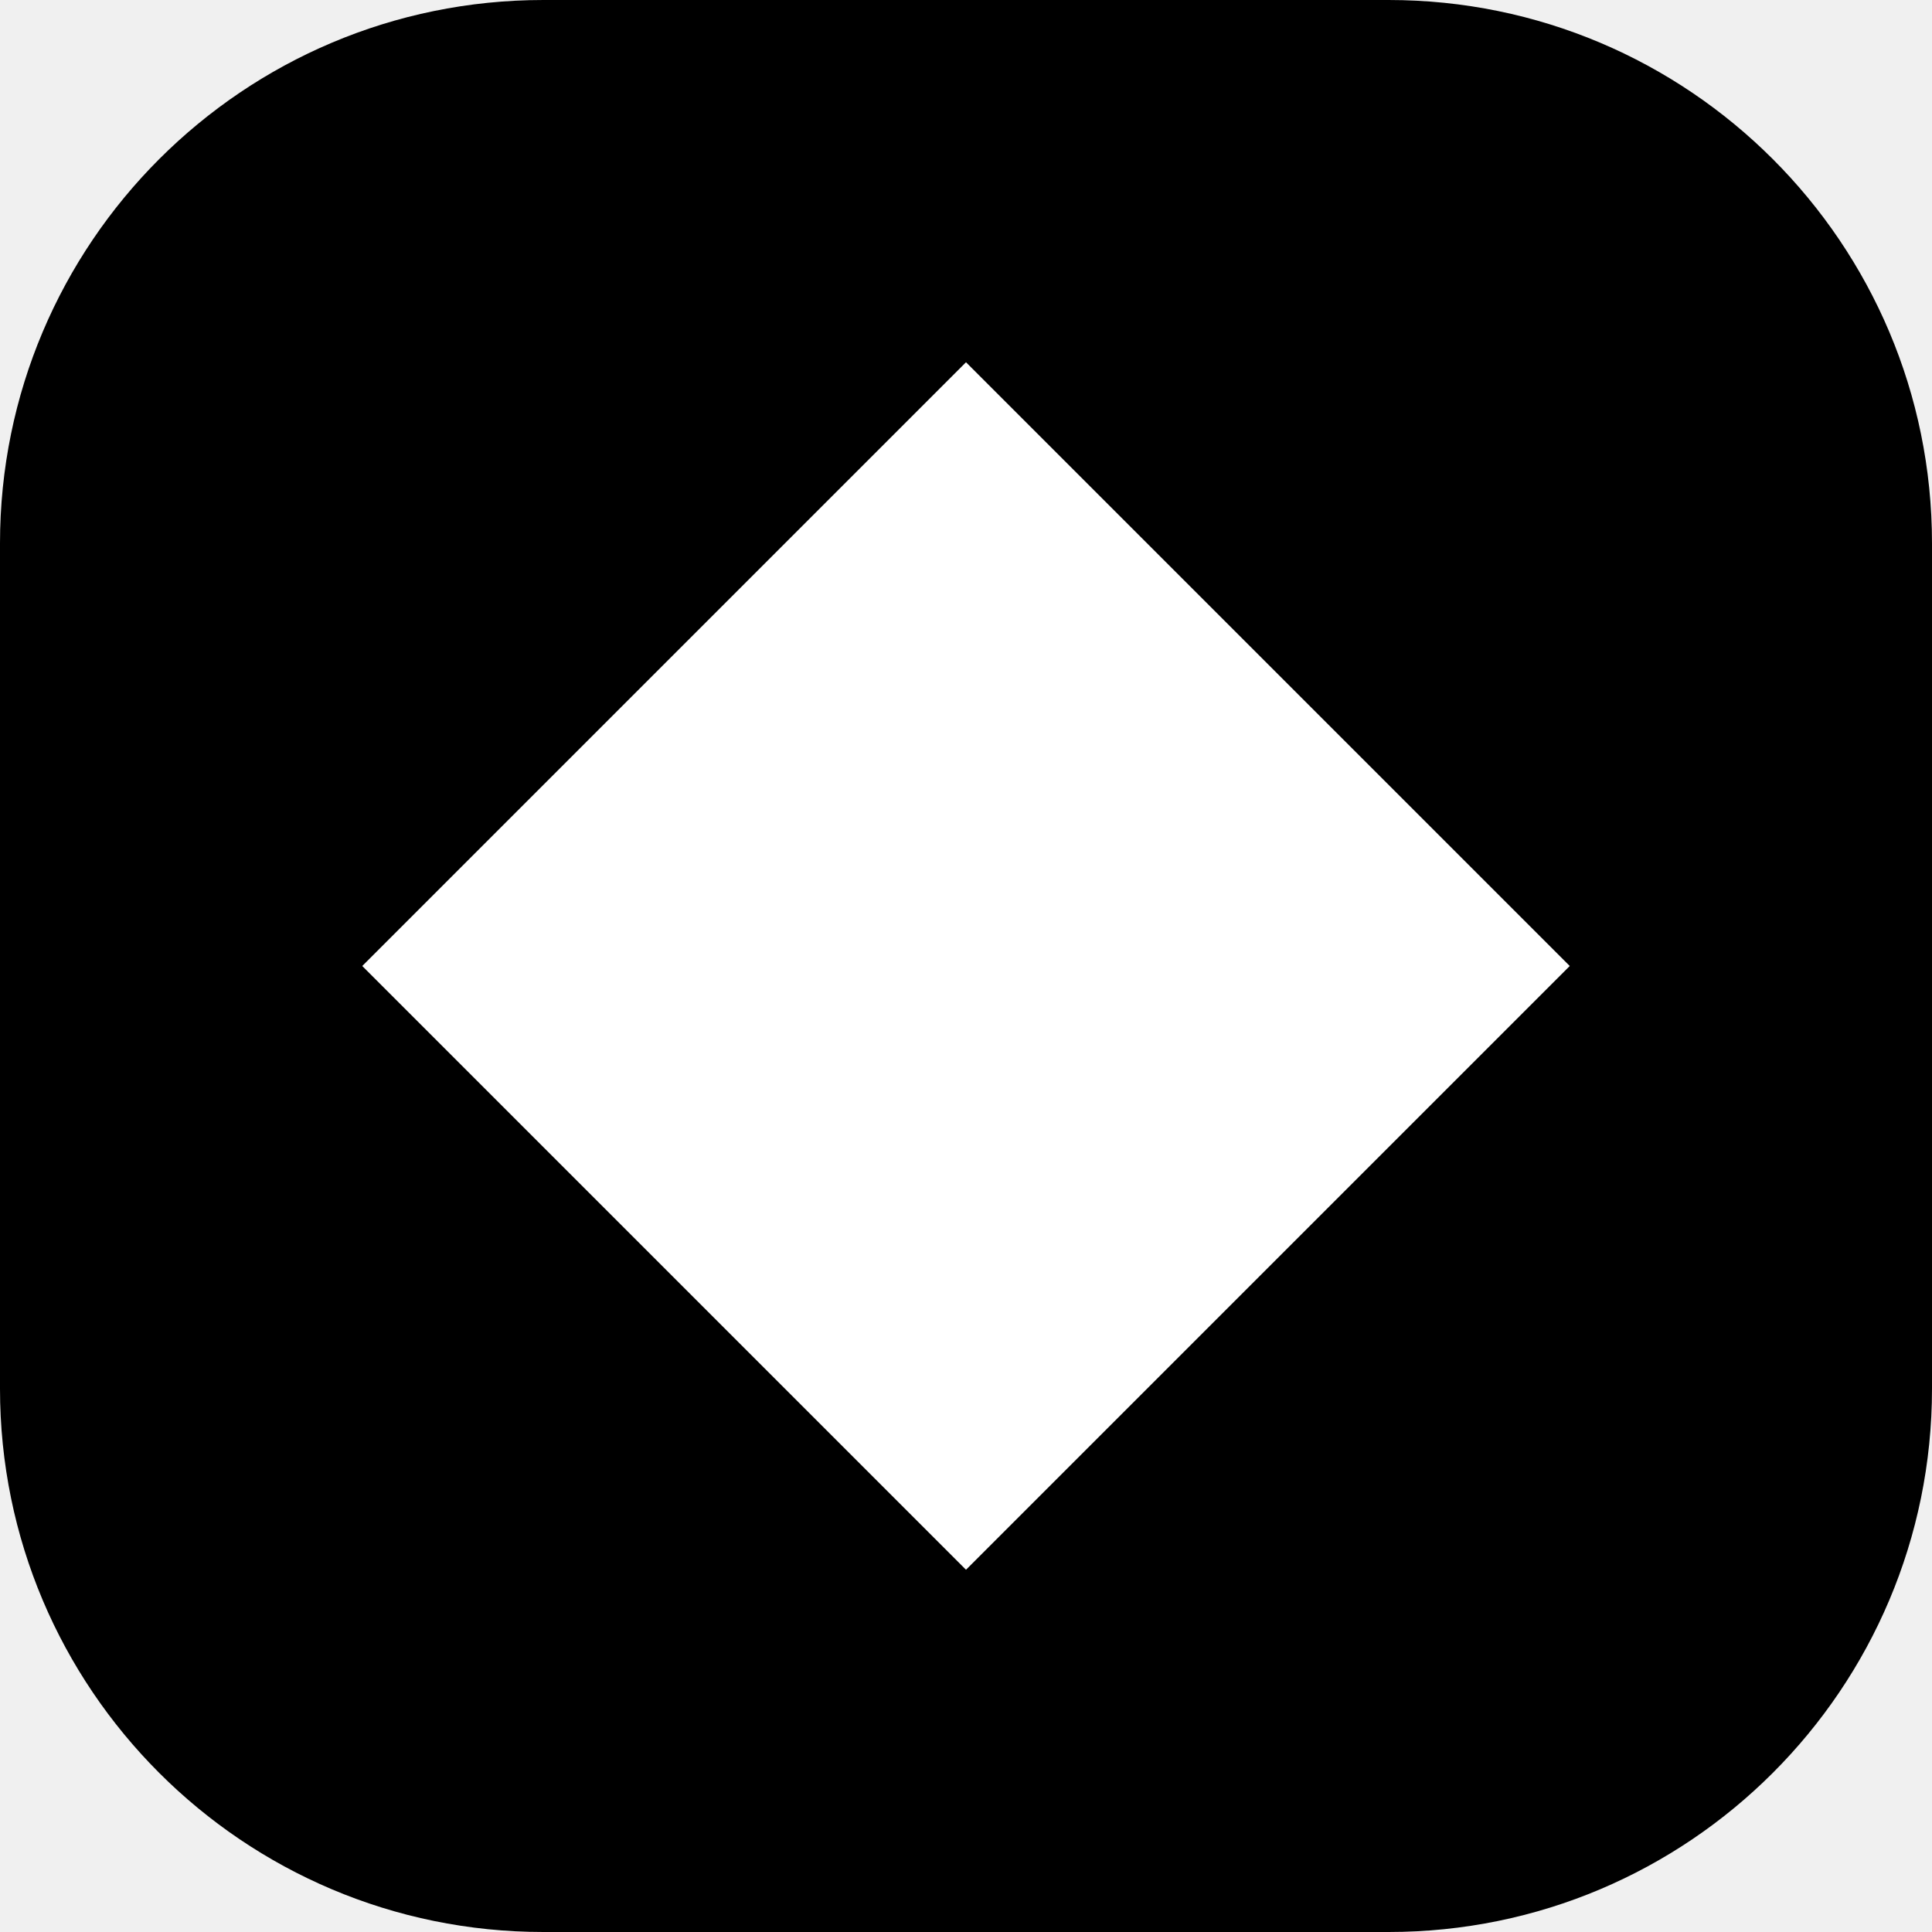
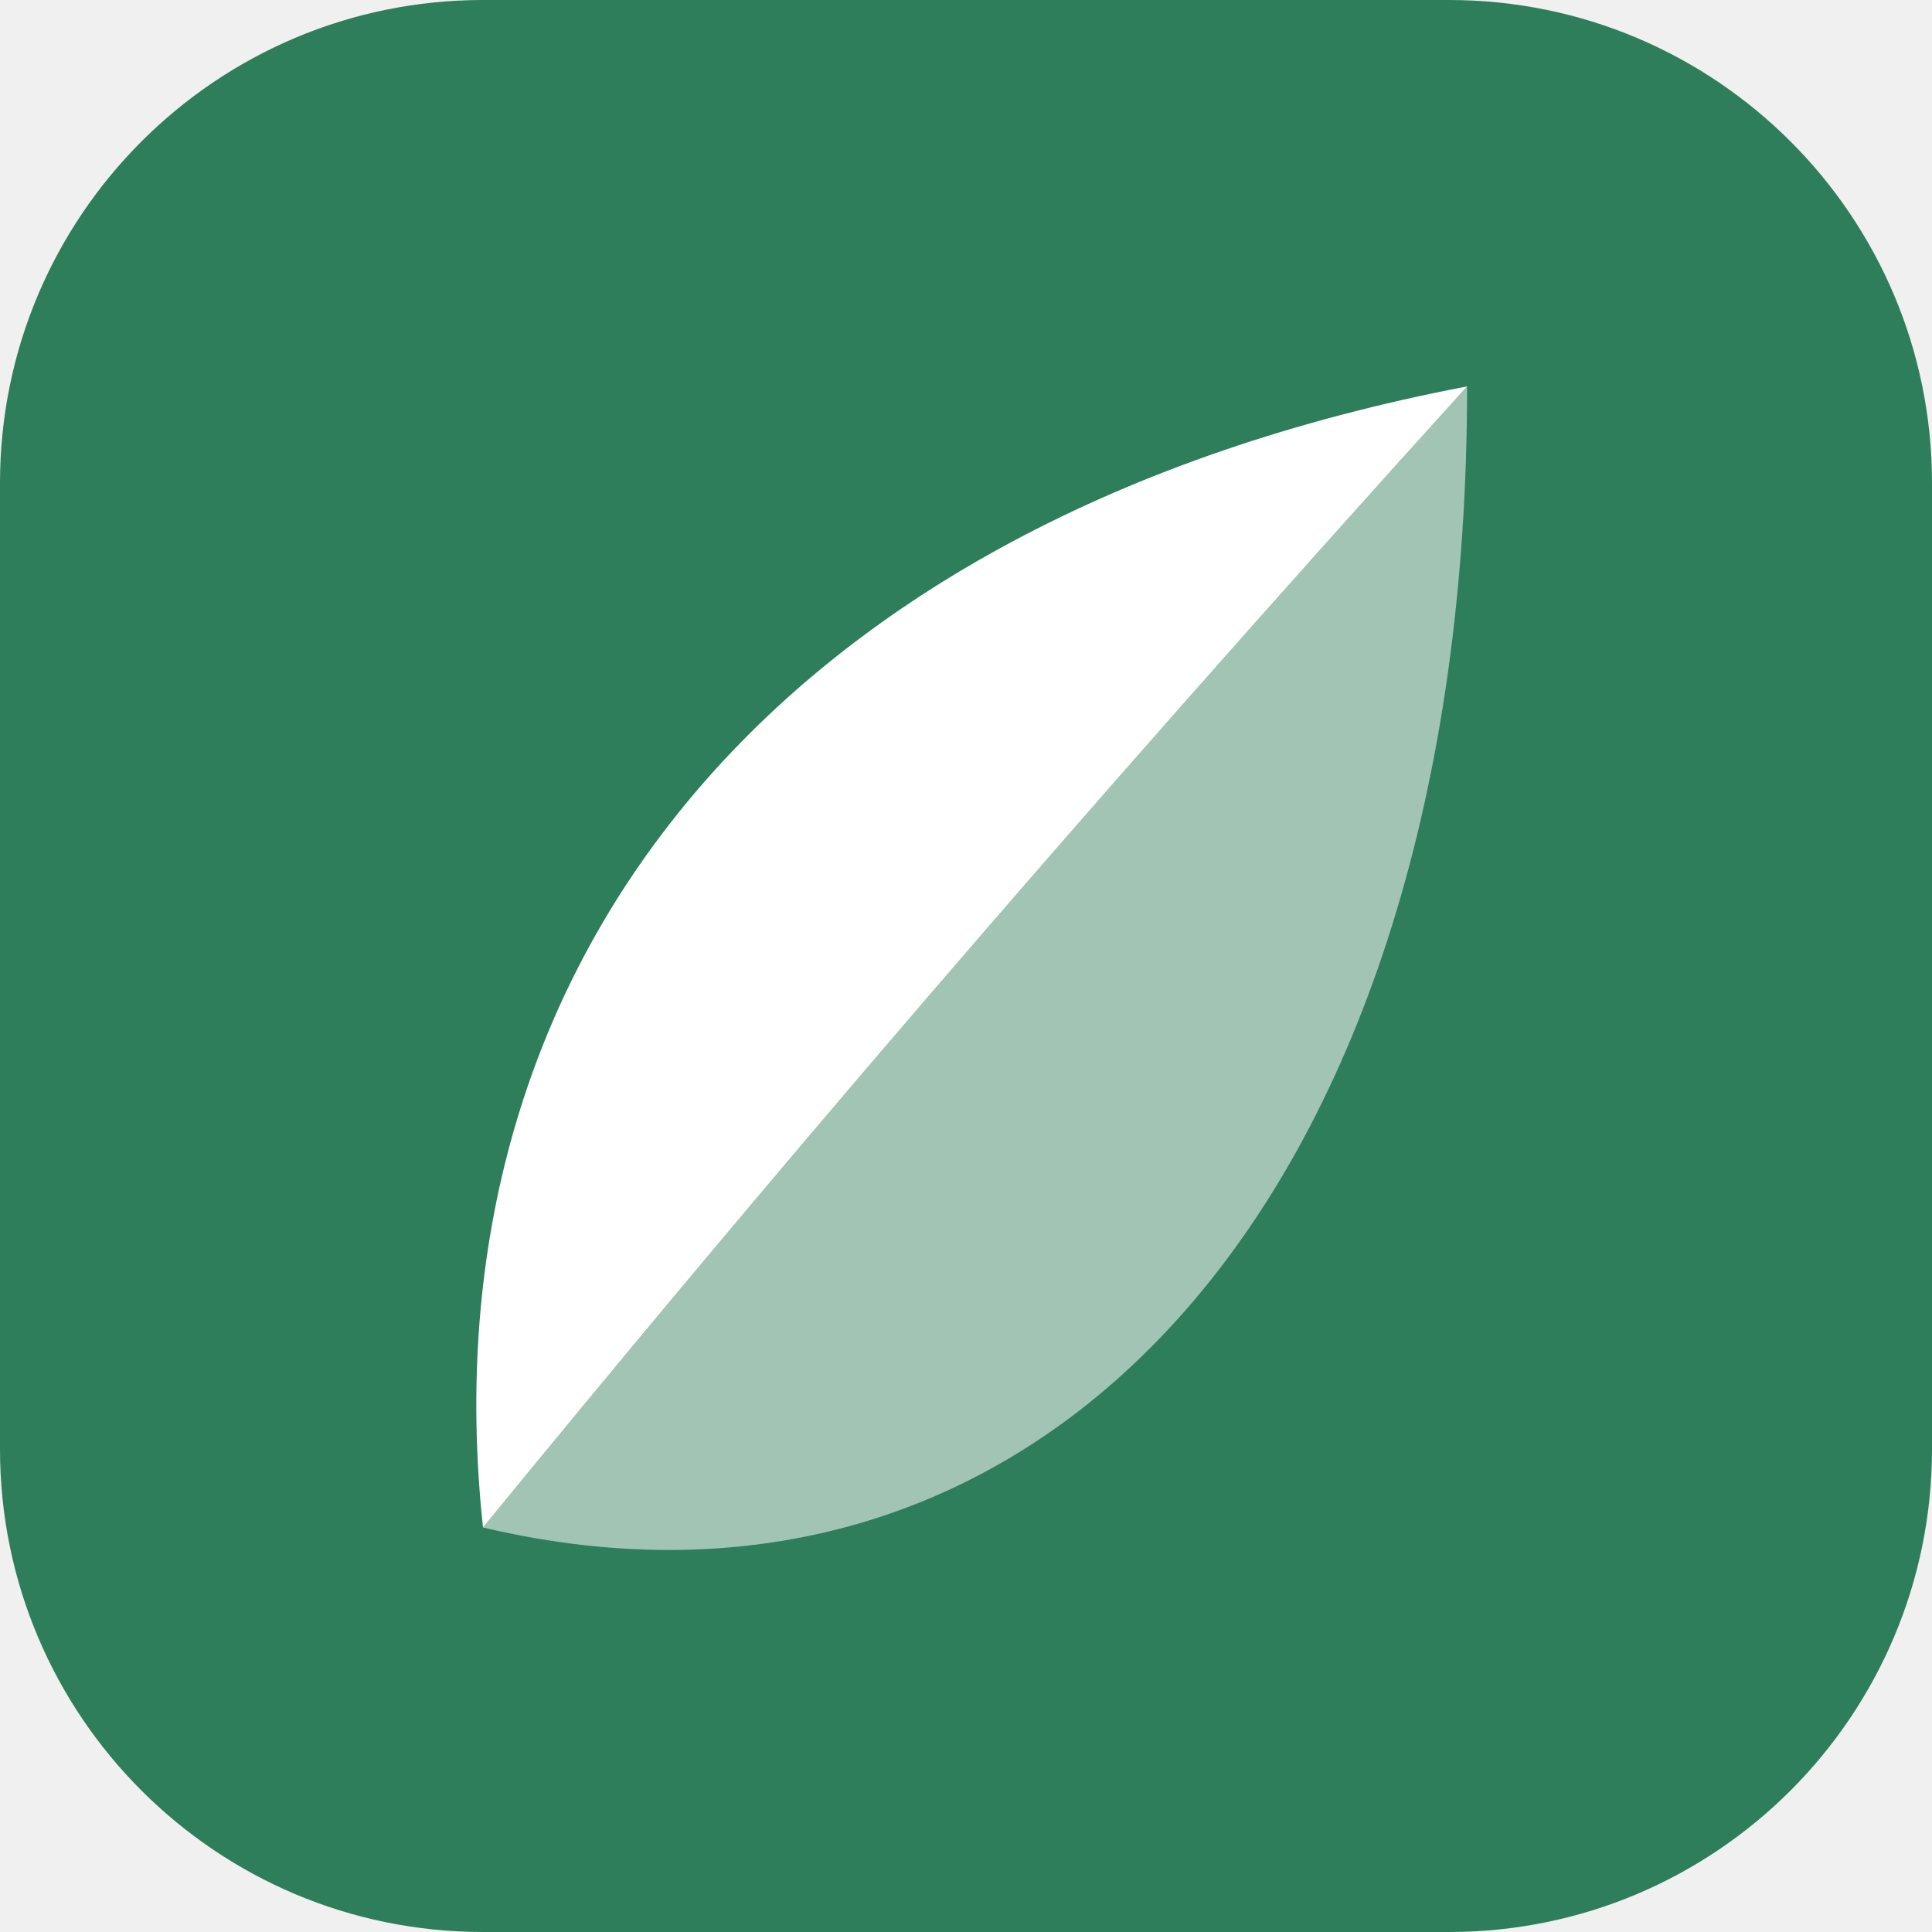
<svg xmlns="http://www.w3.org/2000/svg" viewBox="0 0 32 32">
-   <rect width="32" height="32" rx="9" style="fill:oklch(0.5 0.1 165)" />
-   <polygon points="16,6 26,16 16,26 6,16" fill="#FFFFFF" />
+   <rect width="32" height="32" rx="8" fill="#2E7D5B" />
+   <path d="M8 25.3 C17.3 27.5 24.3 19.8 24.3 6.4 C17.6 13.8 12.5 19.8 8 25.3 Z" fill="white" opacity="0.55" />
+   <path d="M8 25.3 C7 16 12.8 8.6 24.3 6.4 C17.6 13.8 12.5 19.8 8 25.3 Z" fill="white" />
</svg>
